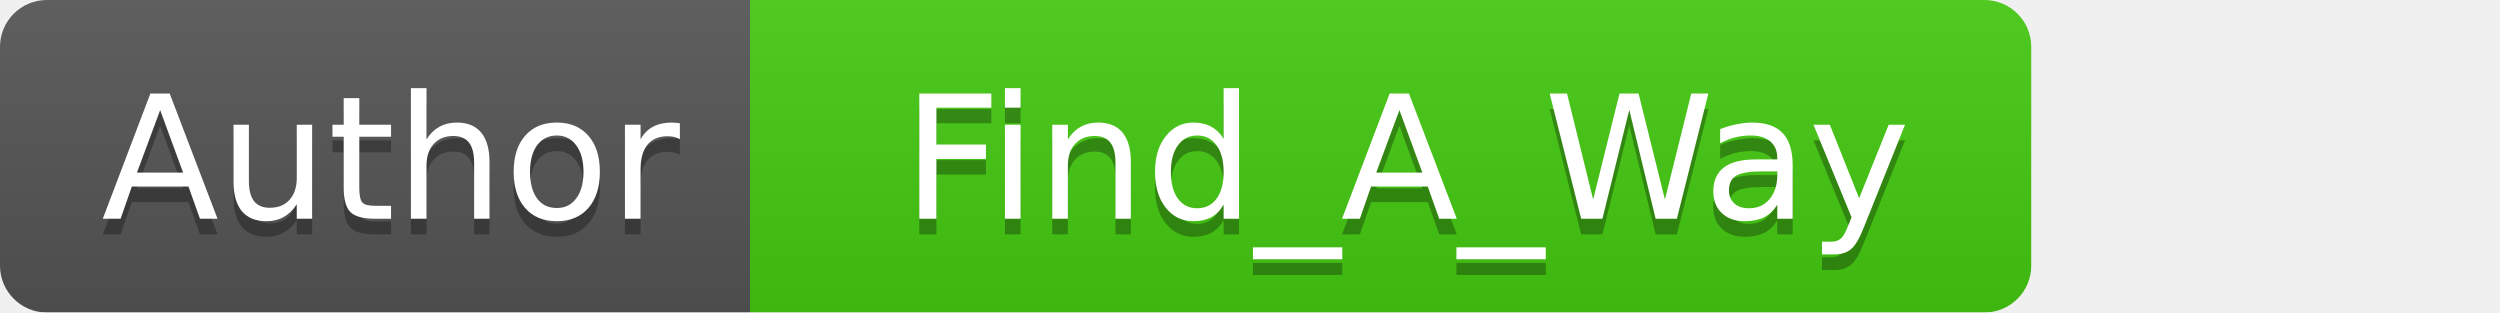
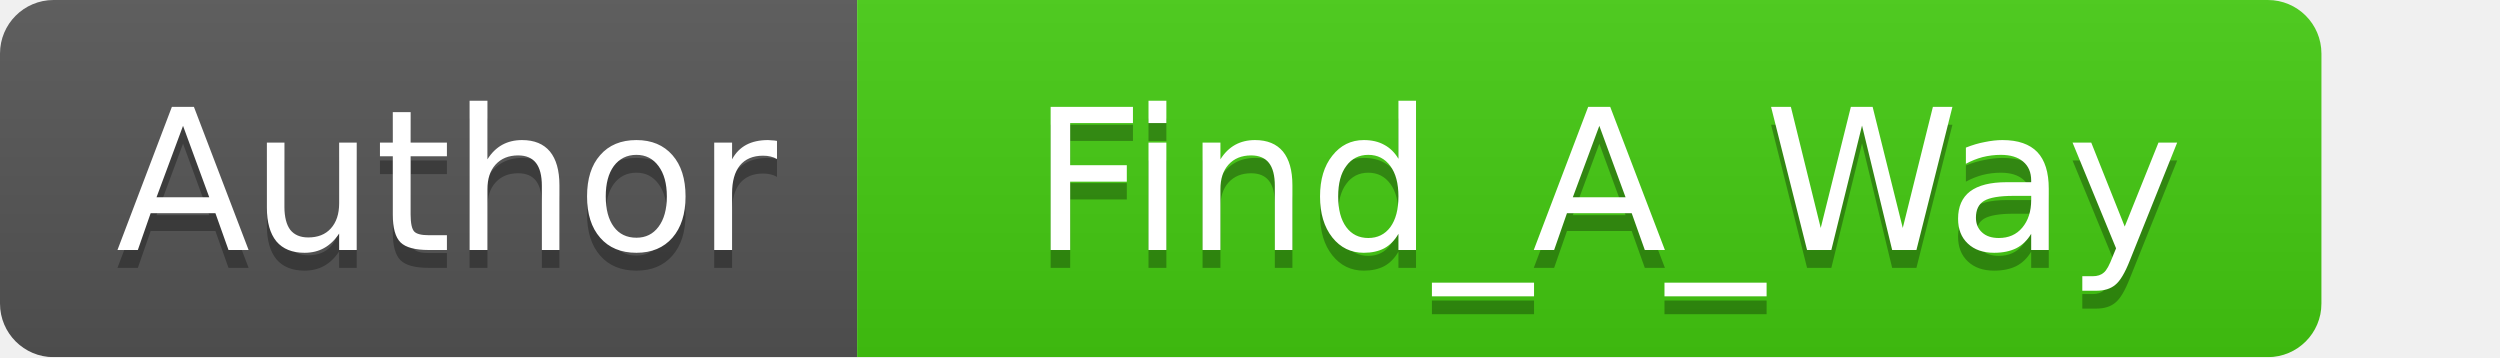
- <svg xmlns="http://www.w3.org/2000/svg" width="160" height="20">
+ <svg xmlns="http://www.w3.org/2000/svg" width="140" height="20">
  <linearGradient id="smooth" x2="0" y2="100%">
    <stop offset="0" stop-color="#bbb" stop-opacity=".1" />
    <stop offset="1" stop-opacity=".1" />
  </linearGradient>
  <mask id="round">
    <rect width="130" height="20" rx="3" fill="#fff" />
  </mask>
  <g mask="url(#round)">
    <rect width="48" height="20" fill="#555" />
    <rect x="48" width="180" height="20" fill="#4c1" />
    <rect width="130" height="20" fill="url(#smooth)" />
  </g>
  <g fill="#fff" text-anchor="middle" font-family="DejaVu Sans,Verdana,Geneva,sans-serif" font-size="11">
    <text x="25" y="15" fill="#010101" fill-opacity=".3">Author</text>
    <text x="25" y="14">Author</text>
    <text x="90" y="15" fill="#010101" fill-opacity=".3">Find_A_Way</text>
    <text x="90" y="14"> Find_A_Way</text>
  </g>
</svg>
